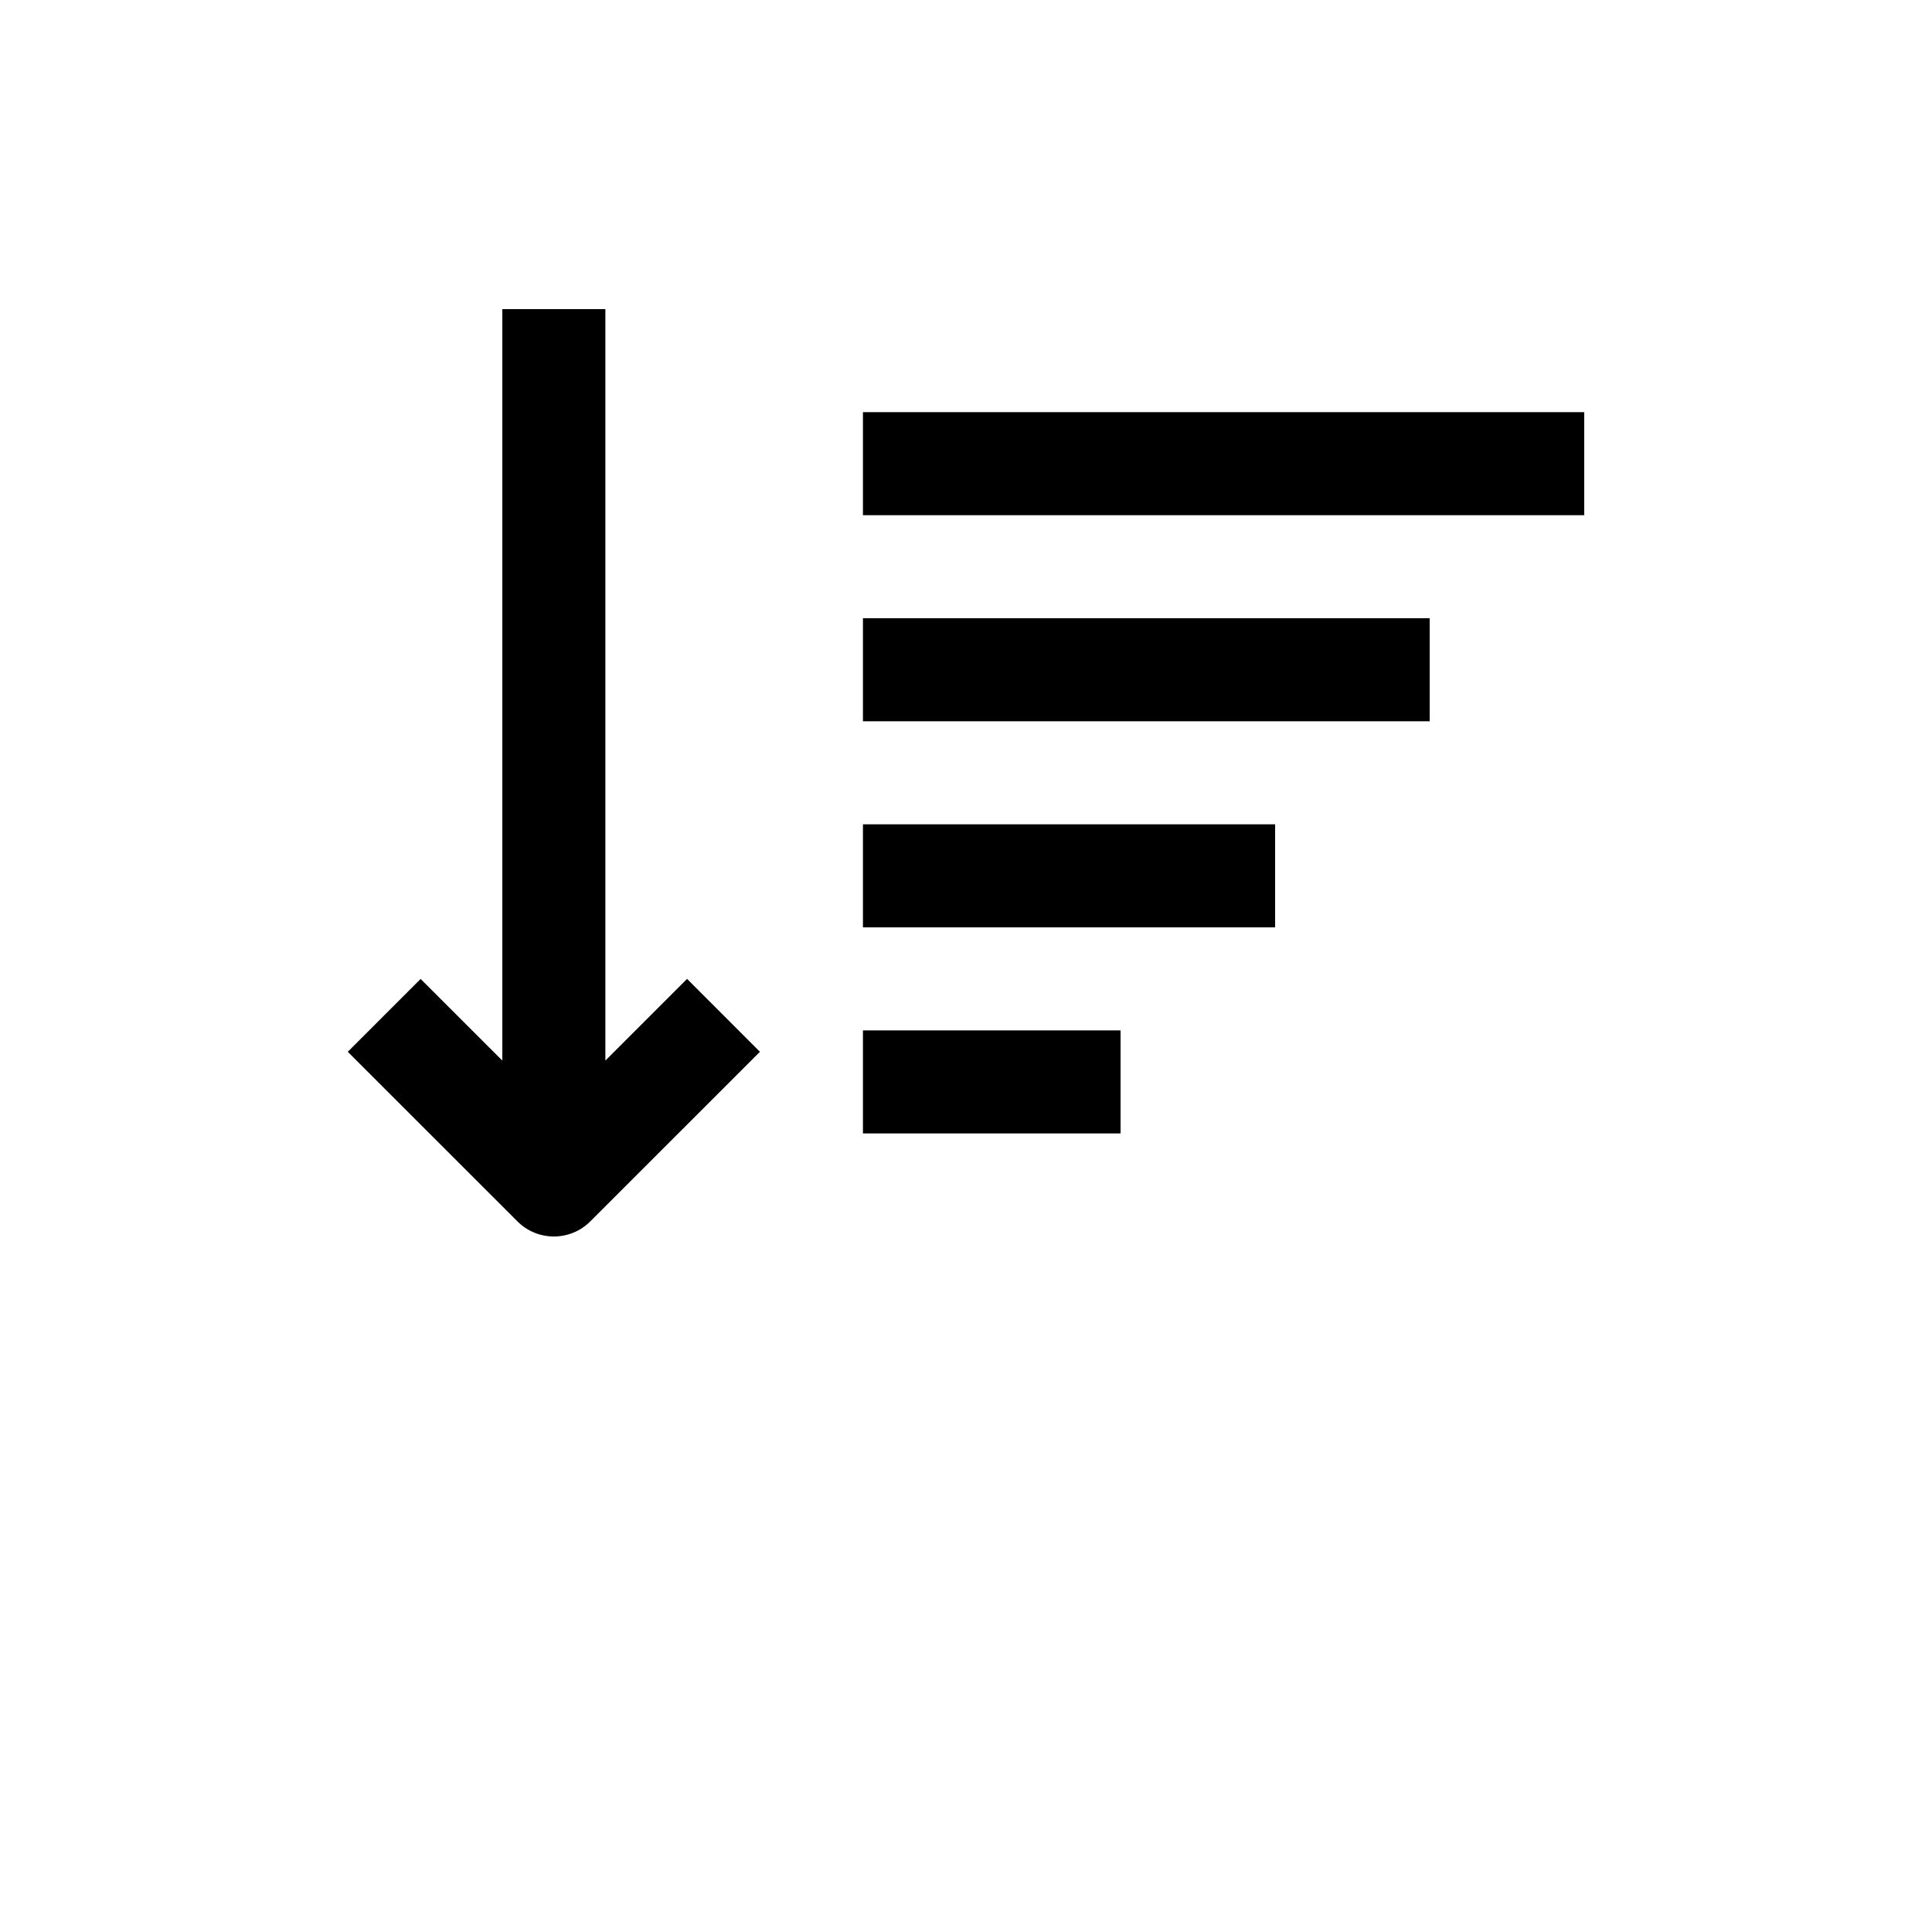
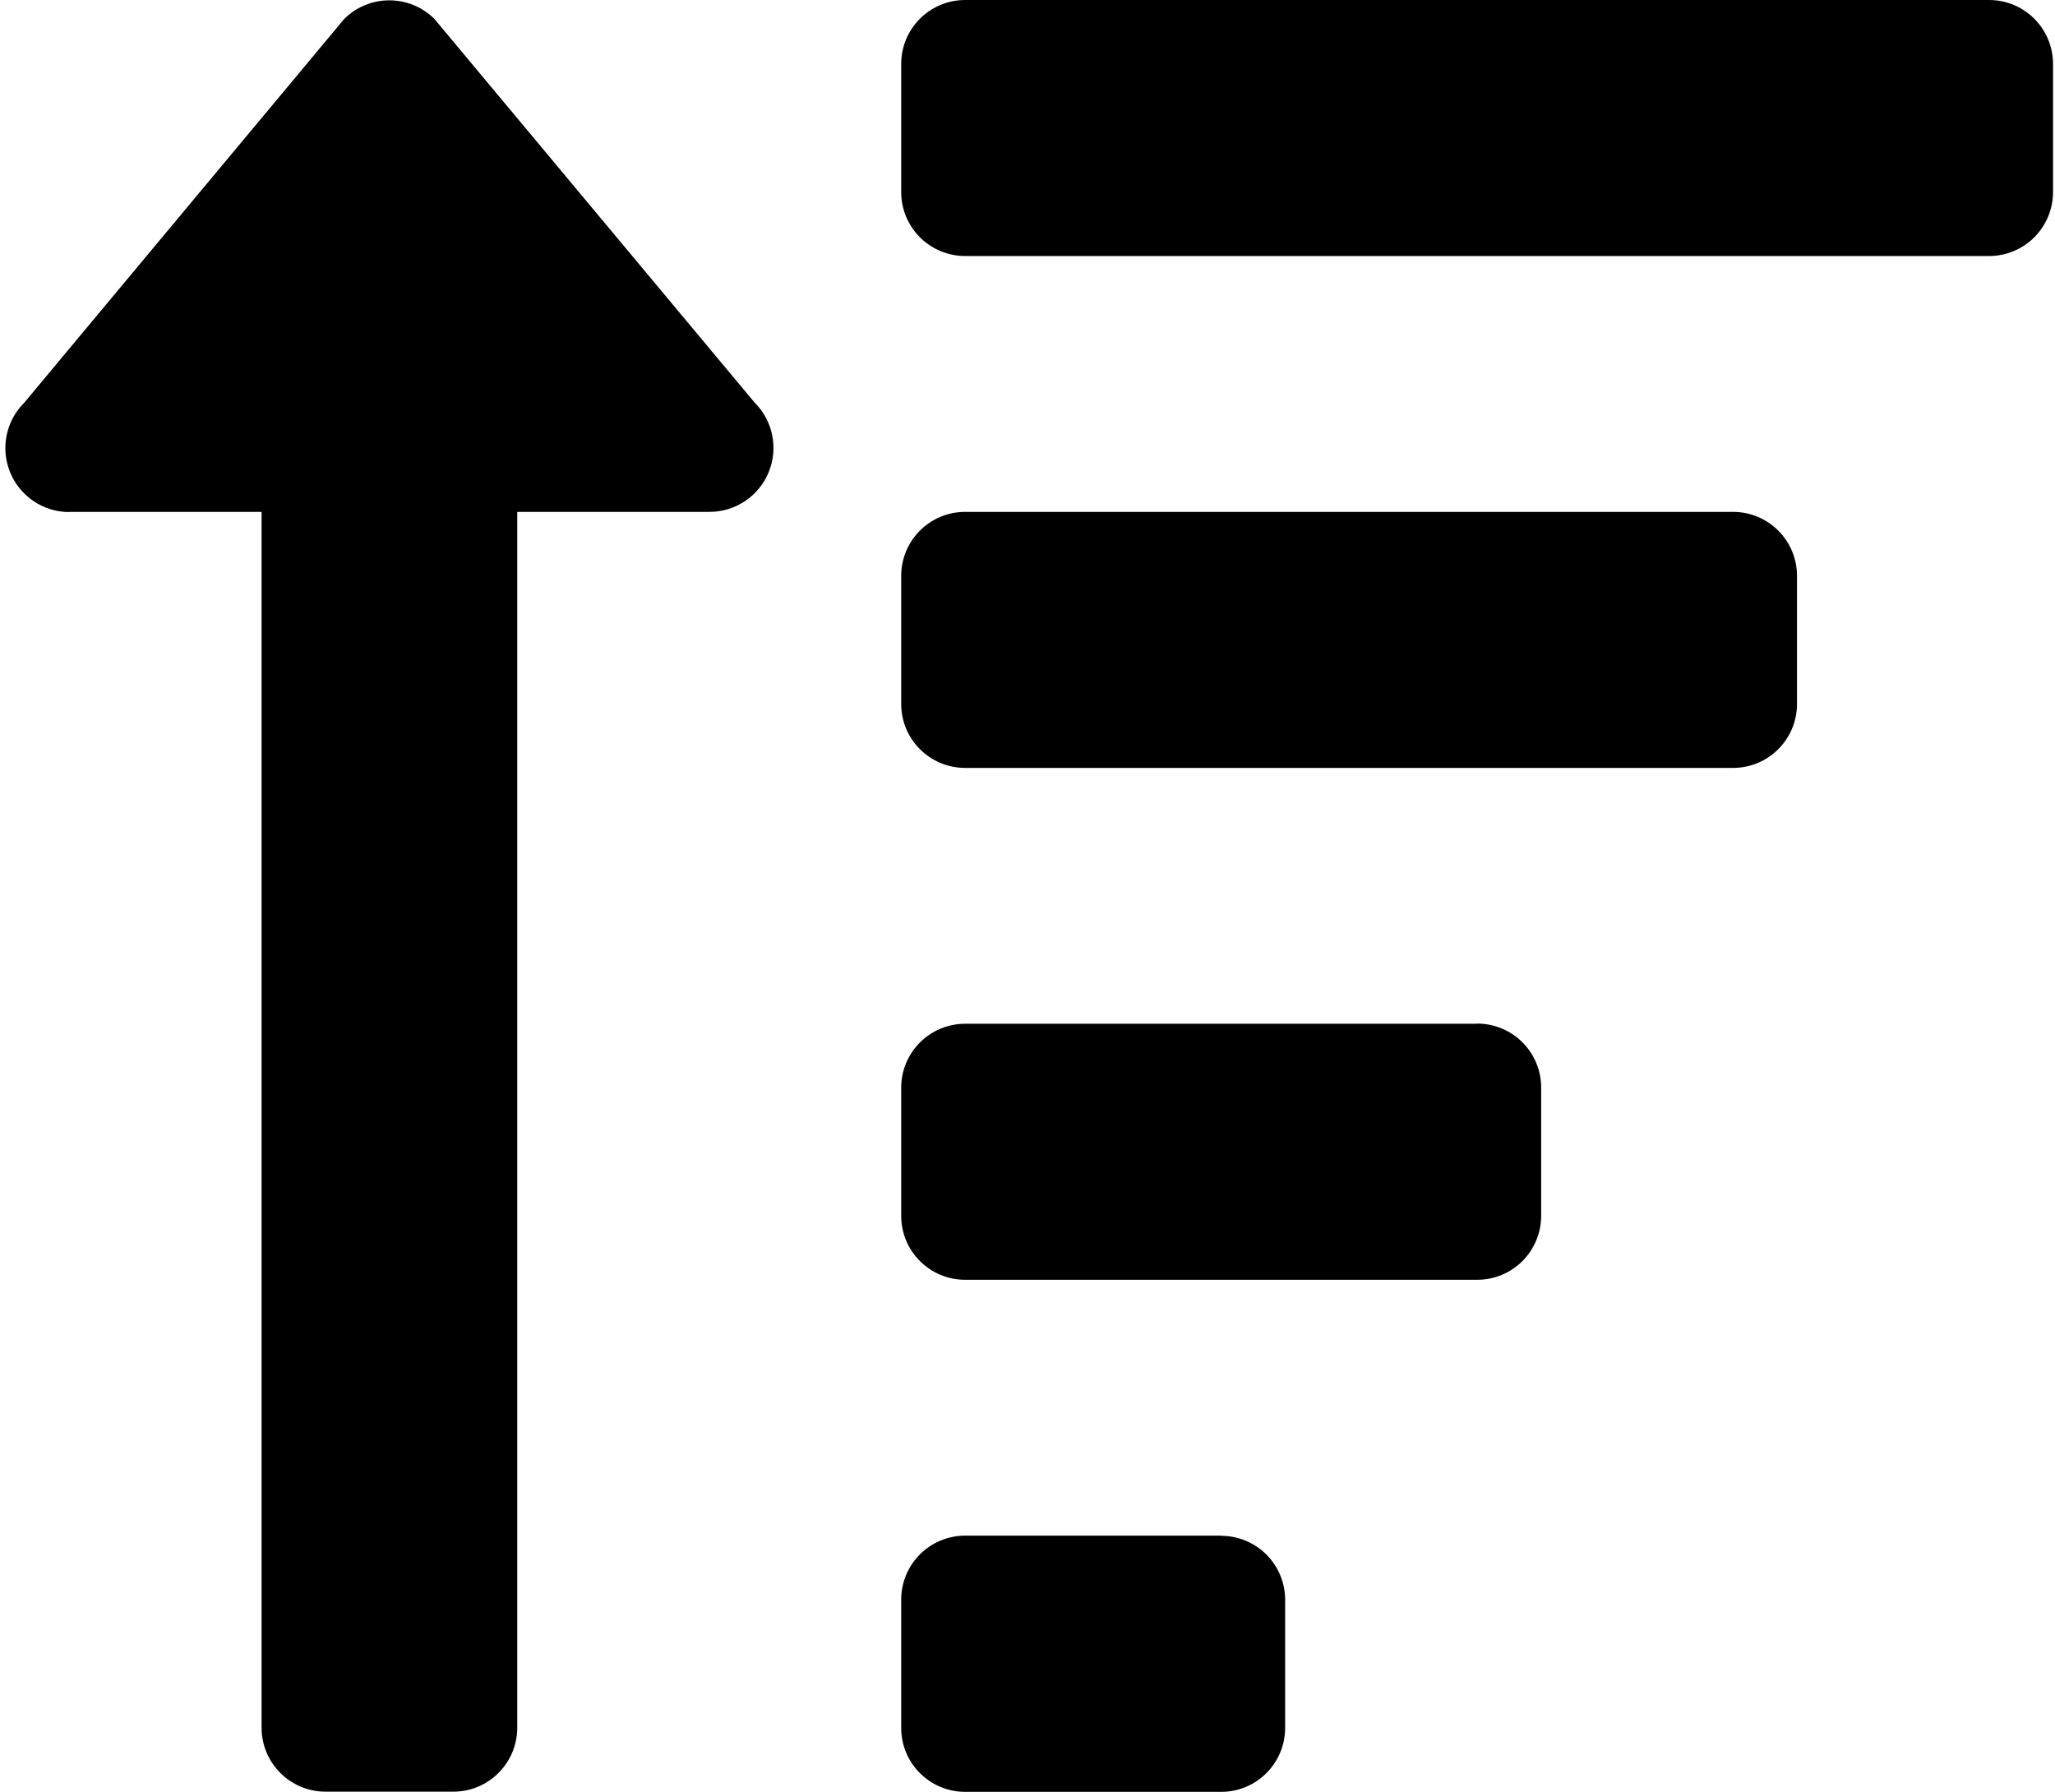
- <svg xmlns="http://www.w3.org/2000/svg" width="700pt" height="700pt" viewBox="0 0 700 700">
-   <path d="m152.4 354.69-26.398 26.391 61.473 61.453c7.293 7.293 19.125 7.293 26.398 0l61.465-61.453-26.398-26.414-29.602 29.605v-272.27h-37.336v272.27zM312.66 149.34H574v37.336H312.66zM312.66 224H518v37.336H312.66zM312.66 298.66H462v37.336H312.66zM312.66 373.34h93.336v37.328H312.66z" />
+ <svg xmlns="http://www.w3.org/2000/svg" viewBox="-0.03 0.5 11.47 10">
+   <path d="M6.786 9.071H5.357A.357.357 0 0 0 5 9.43v.714a.357.357 0 0 0 .357.357h1.429a.357.357 0 0 0 .357-.357v-.714a.357.357 0 0 0-.357-.358ZM.357 3.357H1.43v6.786a.357.357 0 0 0 .357.357H2.5a.357.357 0 0 0 .357-.357V3.357H3.93a.357.357 0 0 0 .252-.61L2.395.606a.357.357 0 0 0-.504 0L.105 2.748a.357.357 0 0 0 .252.61Zm9.286 0H5.357A.357.357 0 0 0 5 3.714v.715a.357.357 0 0 0 .357.357h4.286A.357.357 0 0 0 10 4.429v-.715a.357.357 0 0 0-.357-.357ZM8.214 6.214H5.357A.357.357 0 0 0 5 6.571v.715a.357.357 0 0 0 .357.357h2.857a.357.357 0 0 0 .358-.357V6.57a.357.357 0 0 0-.358-.357ZM11.072.5H5.357A.357.357 0 0 0 5 .857v.714a.357.357 0 0 0 .357.358h5.715a.357.357 0 0 0 .357-.358V.857A.357.357 0 0 0 11.072.5Z" />
</svg>
